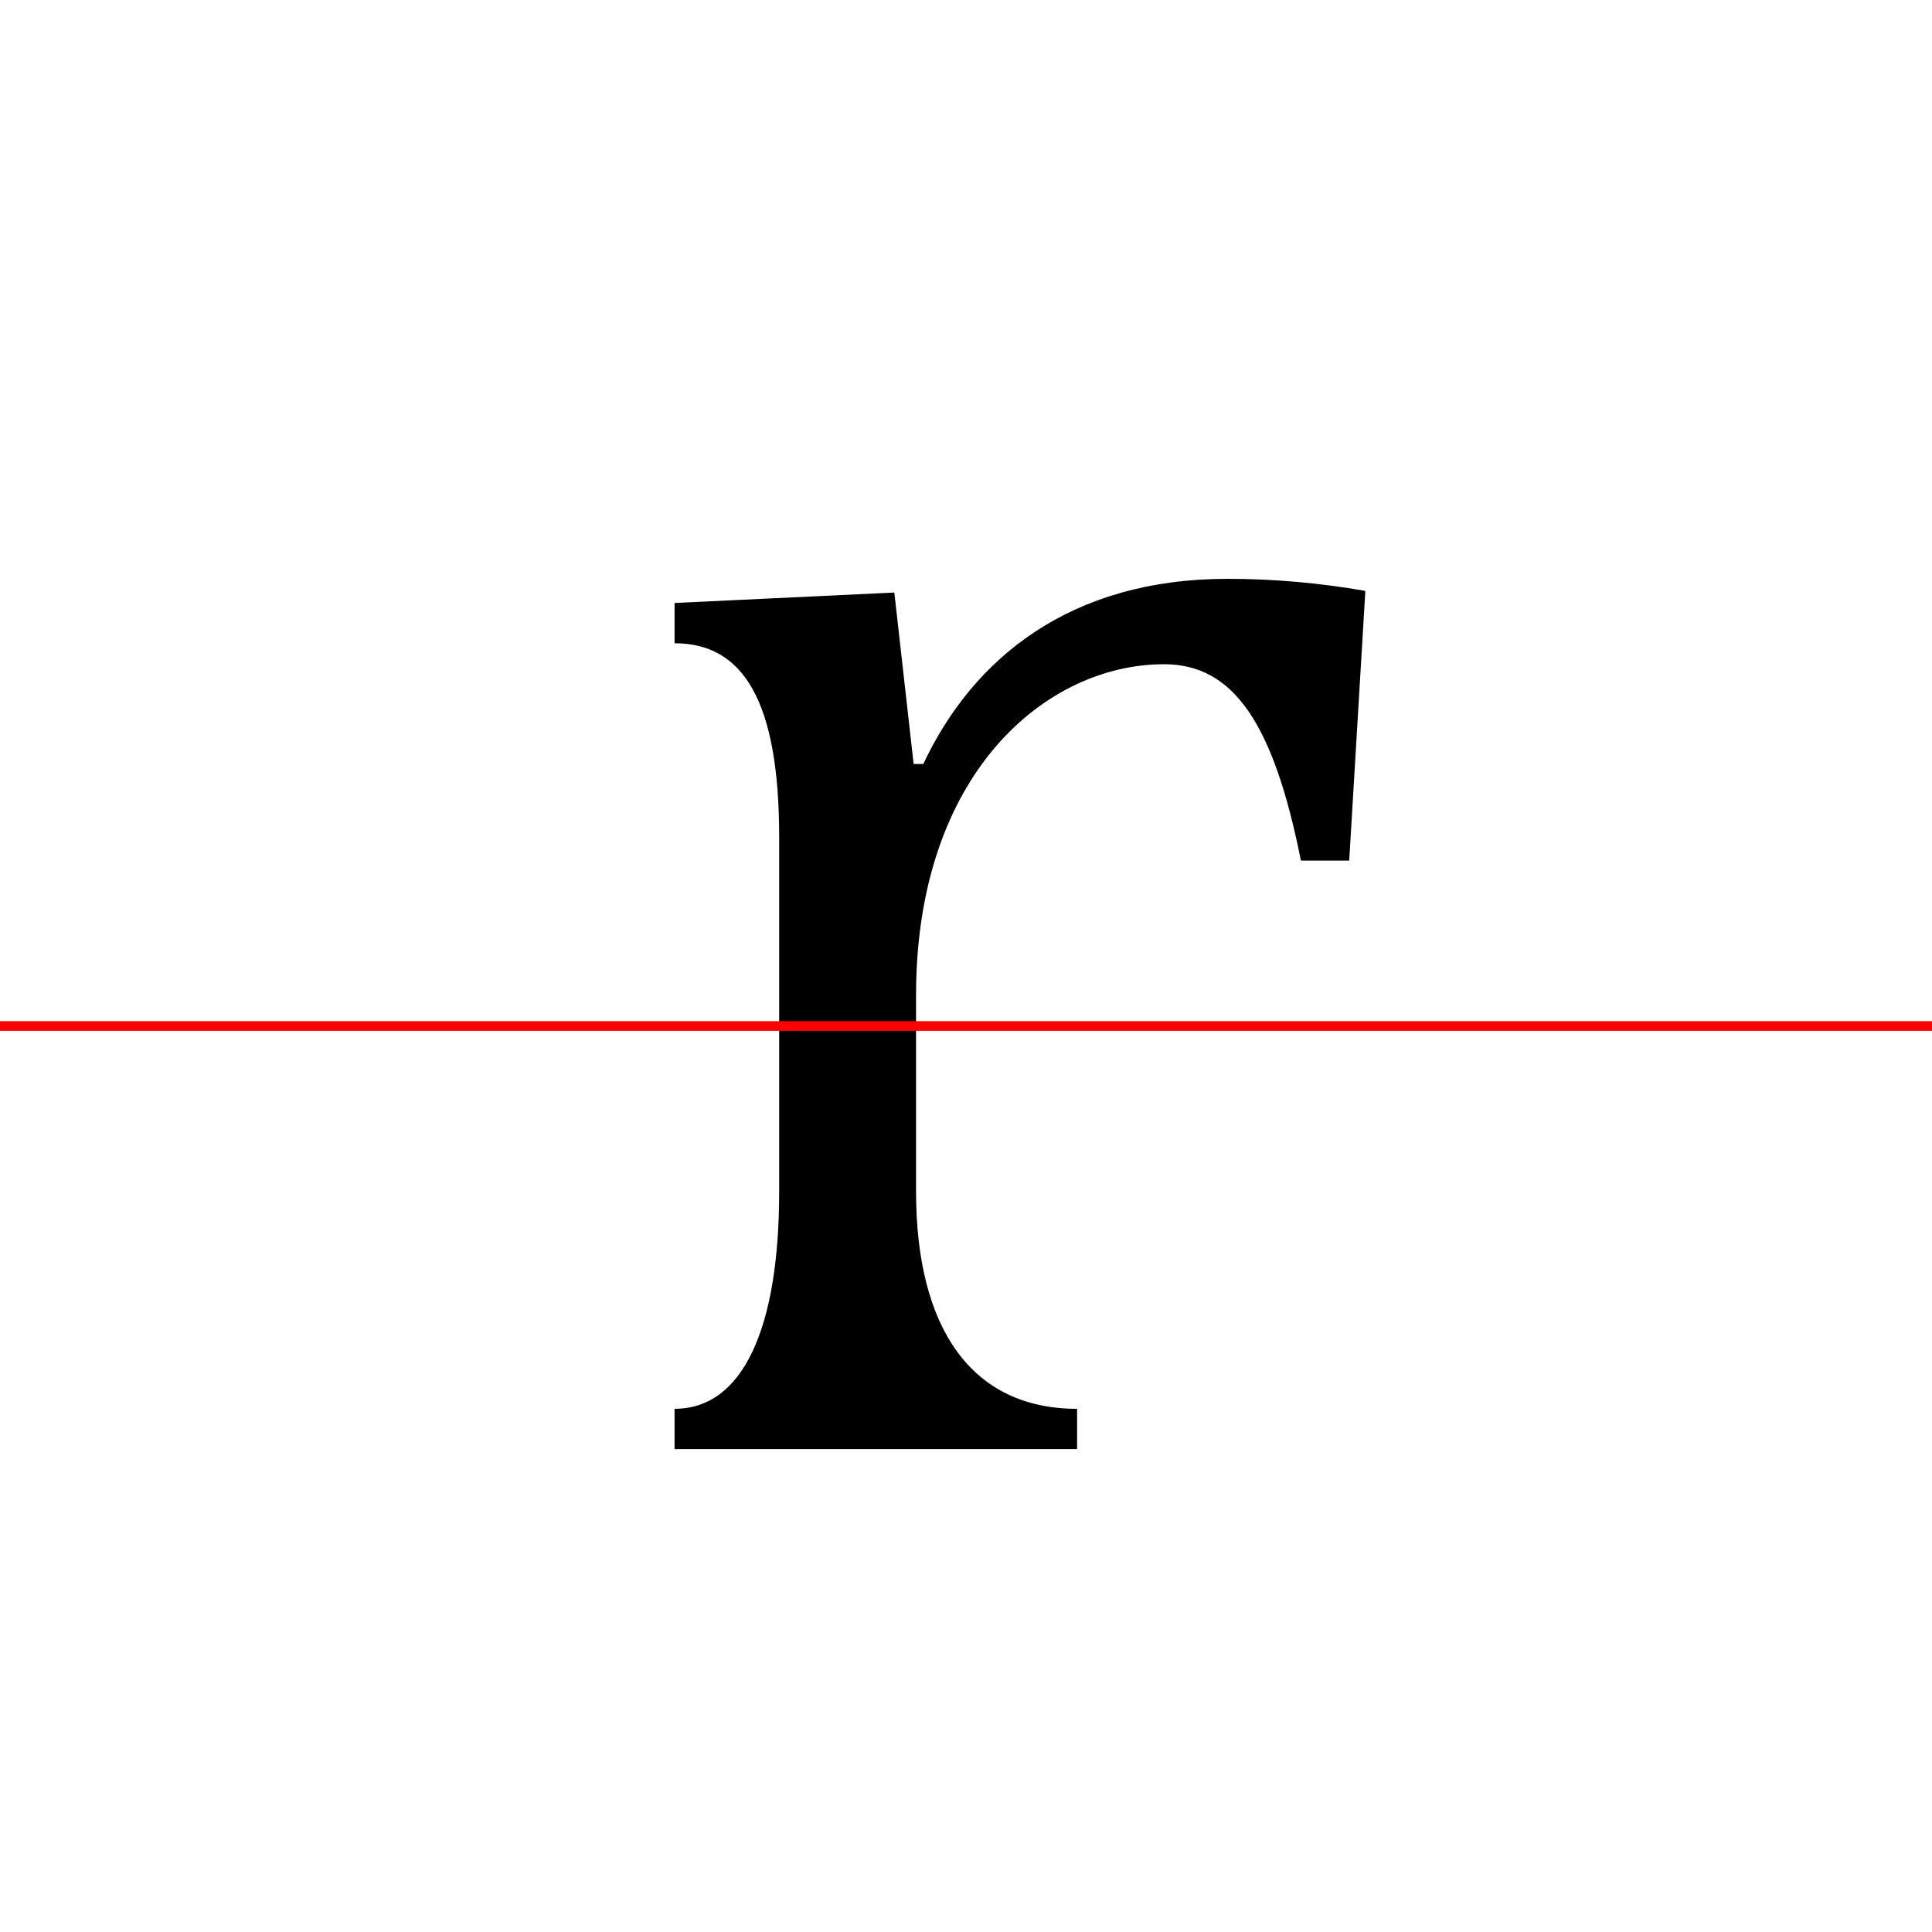
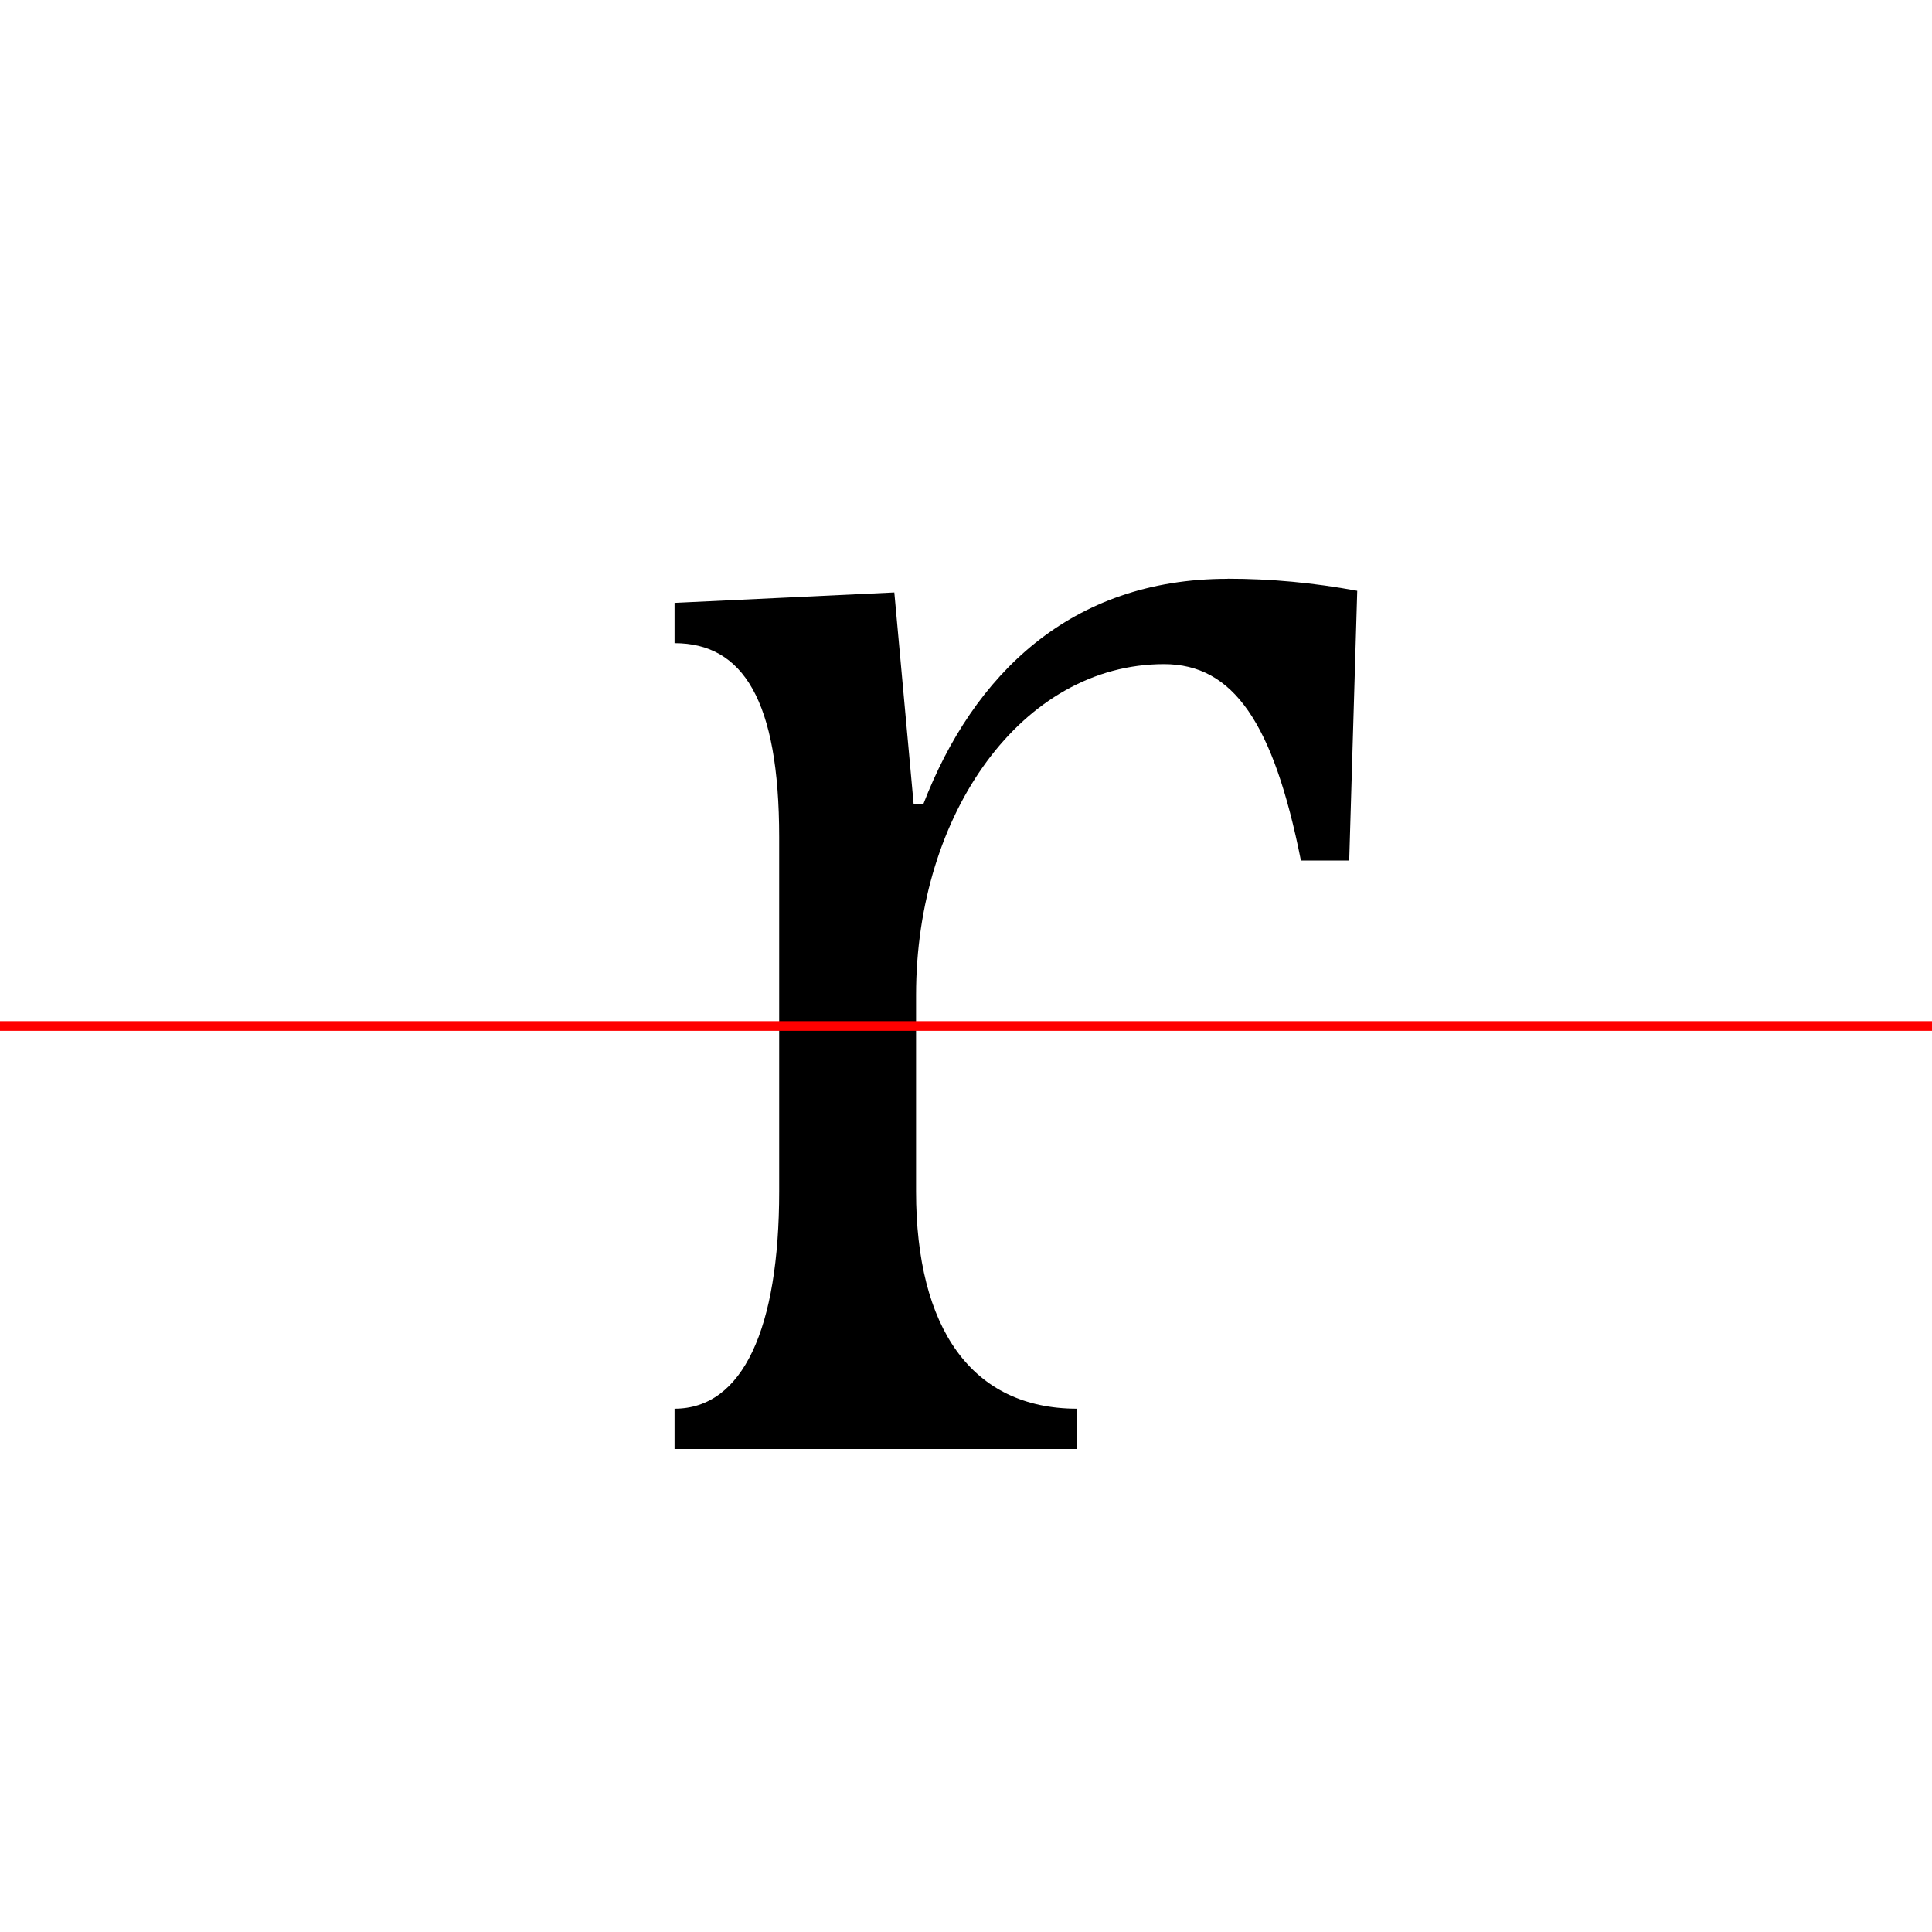
<svg xmlns="http://www.w3.org/2000/svg" width="200" height="200" viewBox="0 0 200 200" version="1.1">
  <path d="M0,0 l200,0 l0,200 l-200,0 Z M0,0" fill="rgb(255,255,255)" transform="matrix(1,0,0,-1,0,200)" />
  <clipPath id="clip479">
    <path clip-rule="evenodd" d="M0,43.79 l200,0 l0,200 l-200,0 Z M0,43.79" transform="matrix(1,0,0,-1,0,150)" />
  </clipPath>
  <g clip-path="url(#clip479)">
-     <path d="M127.08,90.08 c-16.25,0,-26.33,-8.17,-31.5,-19.17 l-1.0,0 l-2.0,17.75 l-22.75,-1.08 l0,-4.17 c7.08,0,10.83,-5.92,10.83,-20.08 l0,-36.67 c0,-14.17,-3.75,-22.5,-10.83,-22.5 l0,-4.17 l41.67,0 l0,4.17 c-10.92,0,-16.67,8.33,-16.67,22.5 l0,20.33 c0,23.0,13.5,34.25,25.67,34.25 c7.17,0,11.33,-6.08,14.17,-20.33 l5.0,0 l1.67,27.92 c-4.75,0.83,-9.5,1.25,-14.25,1.25 Z M127.08,90.08" fill="rgb(0,0,0)" transform="matrix(1,0,0,-1,0,150)" />
+     <path d="M127.08,90.08 c-16.25,0,-26.33,-9.92,-31.5,-23.33 l-1.0,0 l-2.0,21.92 l-22.75,-1.08 l0,-4.17 c7.08,0,10.83,-5.92,10.83,-20.08 l0,-36.67 c0,-14.17,-3.75,-22.5,-10.83,-22.5 l0,-4.17 l41.67,0 l0,4.17 c-10.92,0,-16.67,8.33,-16.67,22.5 l0,20.33 c0,18.83,11.0,34.25,25.67,34.25 c7.17,0,11.33,-6.08,14.17,-20.33 l5.0,0 l0.83,27.92 c-4.5,0.83,-8.92,1.25,-13.42,1.25 Z M127.08,90.08" fill="rgb(0,0,0)" transform="matrix(1,0,0,-1,0,150)" />
  </g>
  <clipPath id="clip480">
    <path clip-rule="evenodd" d="M0,-50 l200,0 l0,93.79 l-200,0 Z M0,-50" transform="matrix(1,0,0,-1,0,150)" />
  </clipPath>
  <g clip-path="url(#clip480)">
-     <path d="M127.08,90.08 c-16.25,0,-26.33,-8.17,-31.5,-19.17 l-1.0,0 l-2.0,17.75 l-22.75,-1.08 l0,-4.17 c7.08,0,10.83,-5.92,10.83,-20.08 l0,-36.67 c0,-14.17,-3.75,-22.5,-10.83,-22.5 l0,-4.17 l41.67,0 l0,4.17 c-10.92,0,-16.67,8.33,-16.67,22.5 l0,20.33 c0,23.0,13.5,34.25,25.67,34.25 c7.17,0,11.33,-6.08,14.17,-20.33 l5.0,0 l1.67,27.92 c-4.75,0.83,-9.5,1.25,-14.25,1.25 Z M127.08,90.08" fill="rgb(0,0,0)" transform="matrix(1,0,0,-1,0,150)" />
+     <path d="M127.08,90.08 c-16.25,0,-26.33,-9.92,-31.5,-23.33 l-1.0,0 l-2.0,21.92 l-22.75,-1.08 l0,-4.17 c7.08,0,10.83,-5.92,10.83,-20.08 l0,-36.67 c0,-14.17,-3.75,-22.5,-10.83,-22.5 l0,-4.17 l41.67,0 l0,4.17 c-10.92,0,-16.67,8.33,-16.67,22.5 l0,20.33 c0,18.83,11.0,34.25,25.67,34.25 c7.17,0,11.33,-6.08,14.17,-20.33 l5.0,0 l0.83,27.92 c-4.5,0.83,-8.92,1.25,-13.42,1.25 Z M127.08,90.08" fill="rgb(0,0,0)" transform="matrix(1,0,0,-1,0,150)" />
  </g>
  <path d="M0,43.79 l200,0" fill="none" stroke="rgb(255,0,0)" stroke-width="1" transform="matrix(1,0,0,-1,0,150)" />
</svg>
